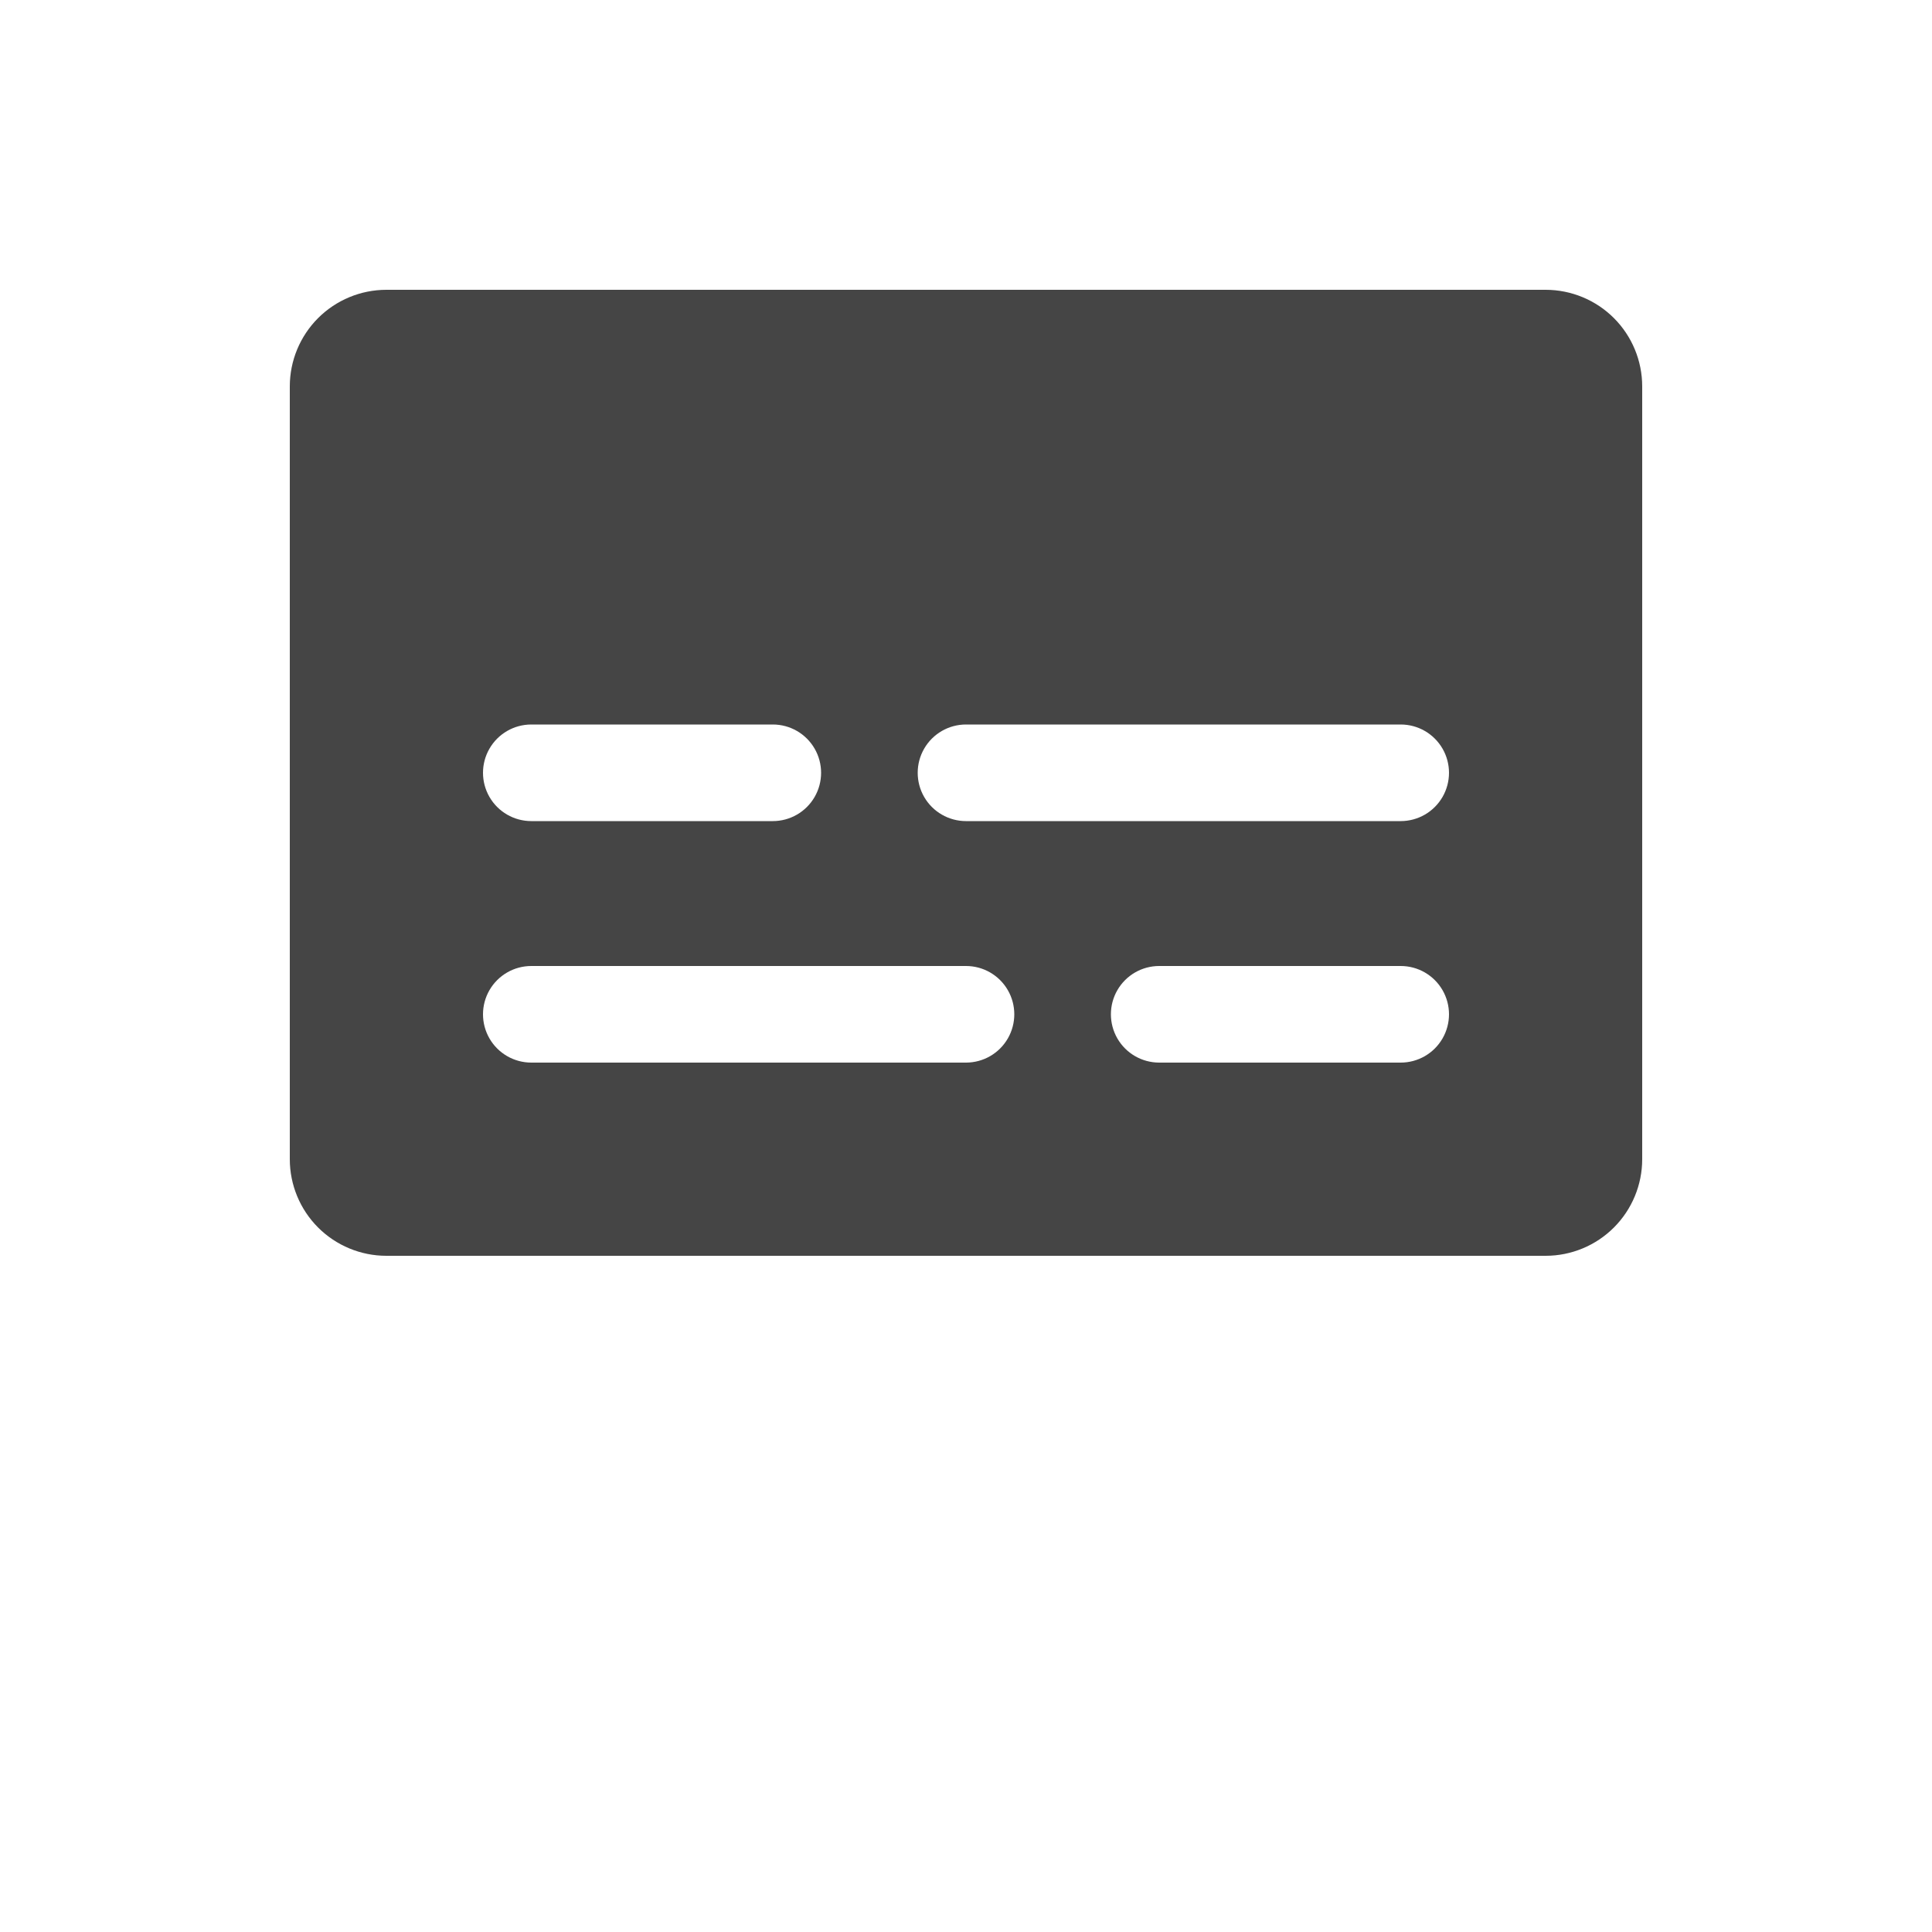
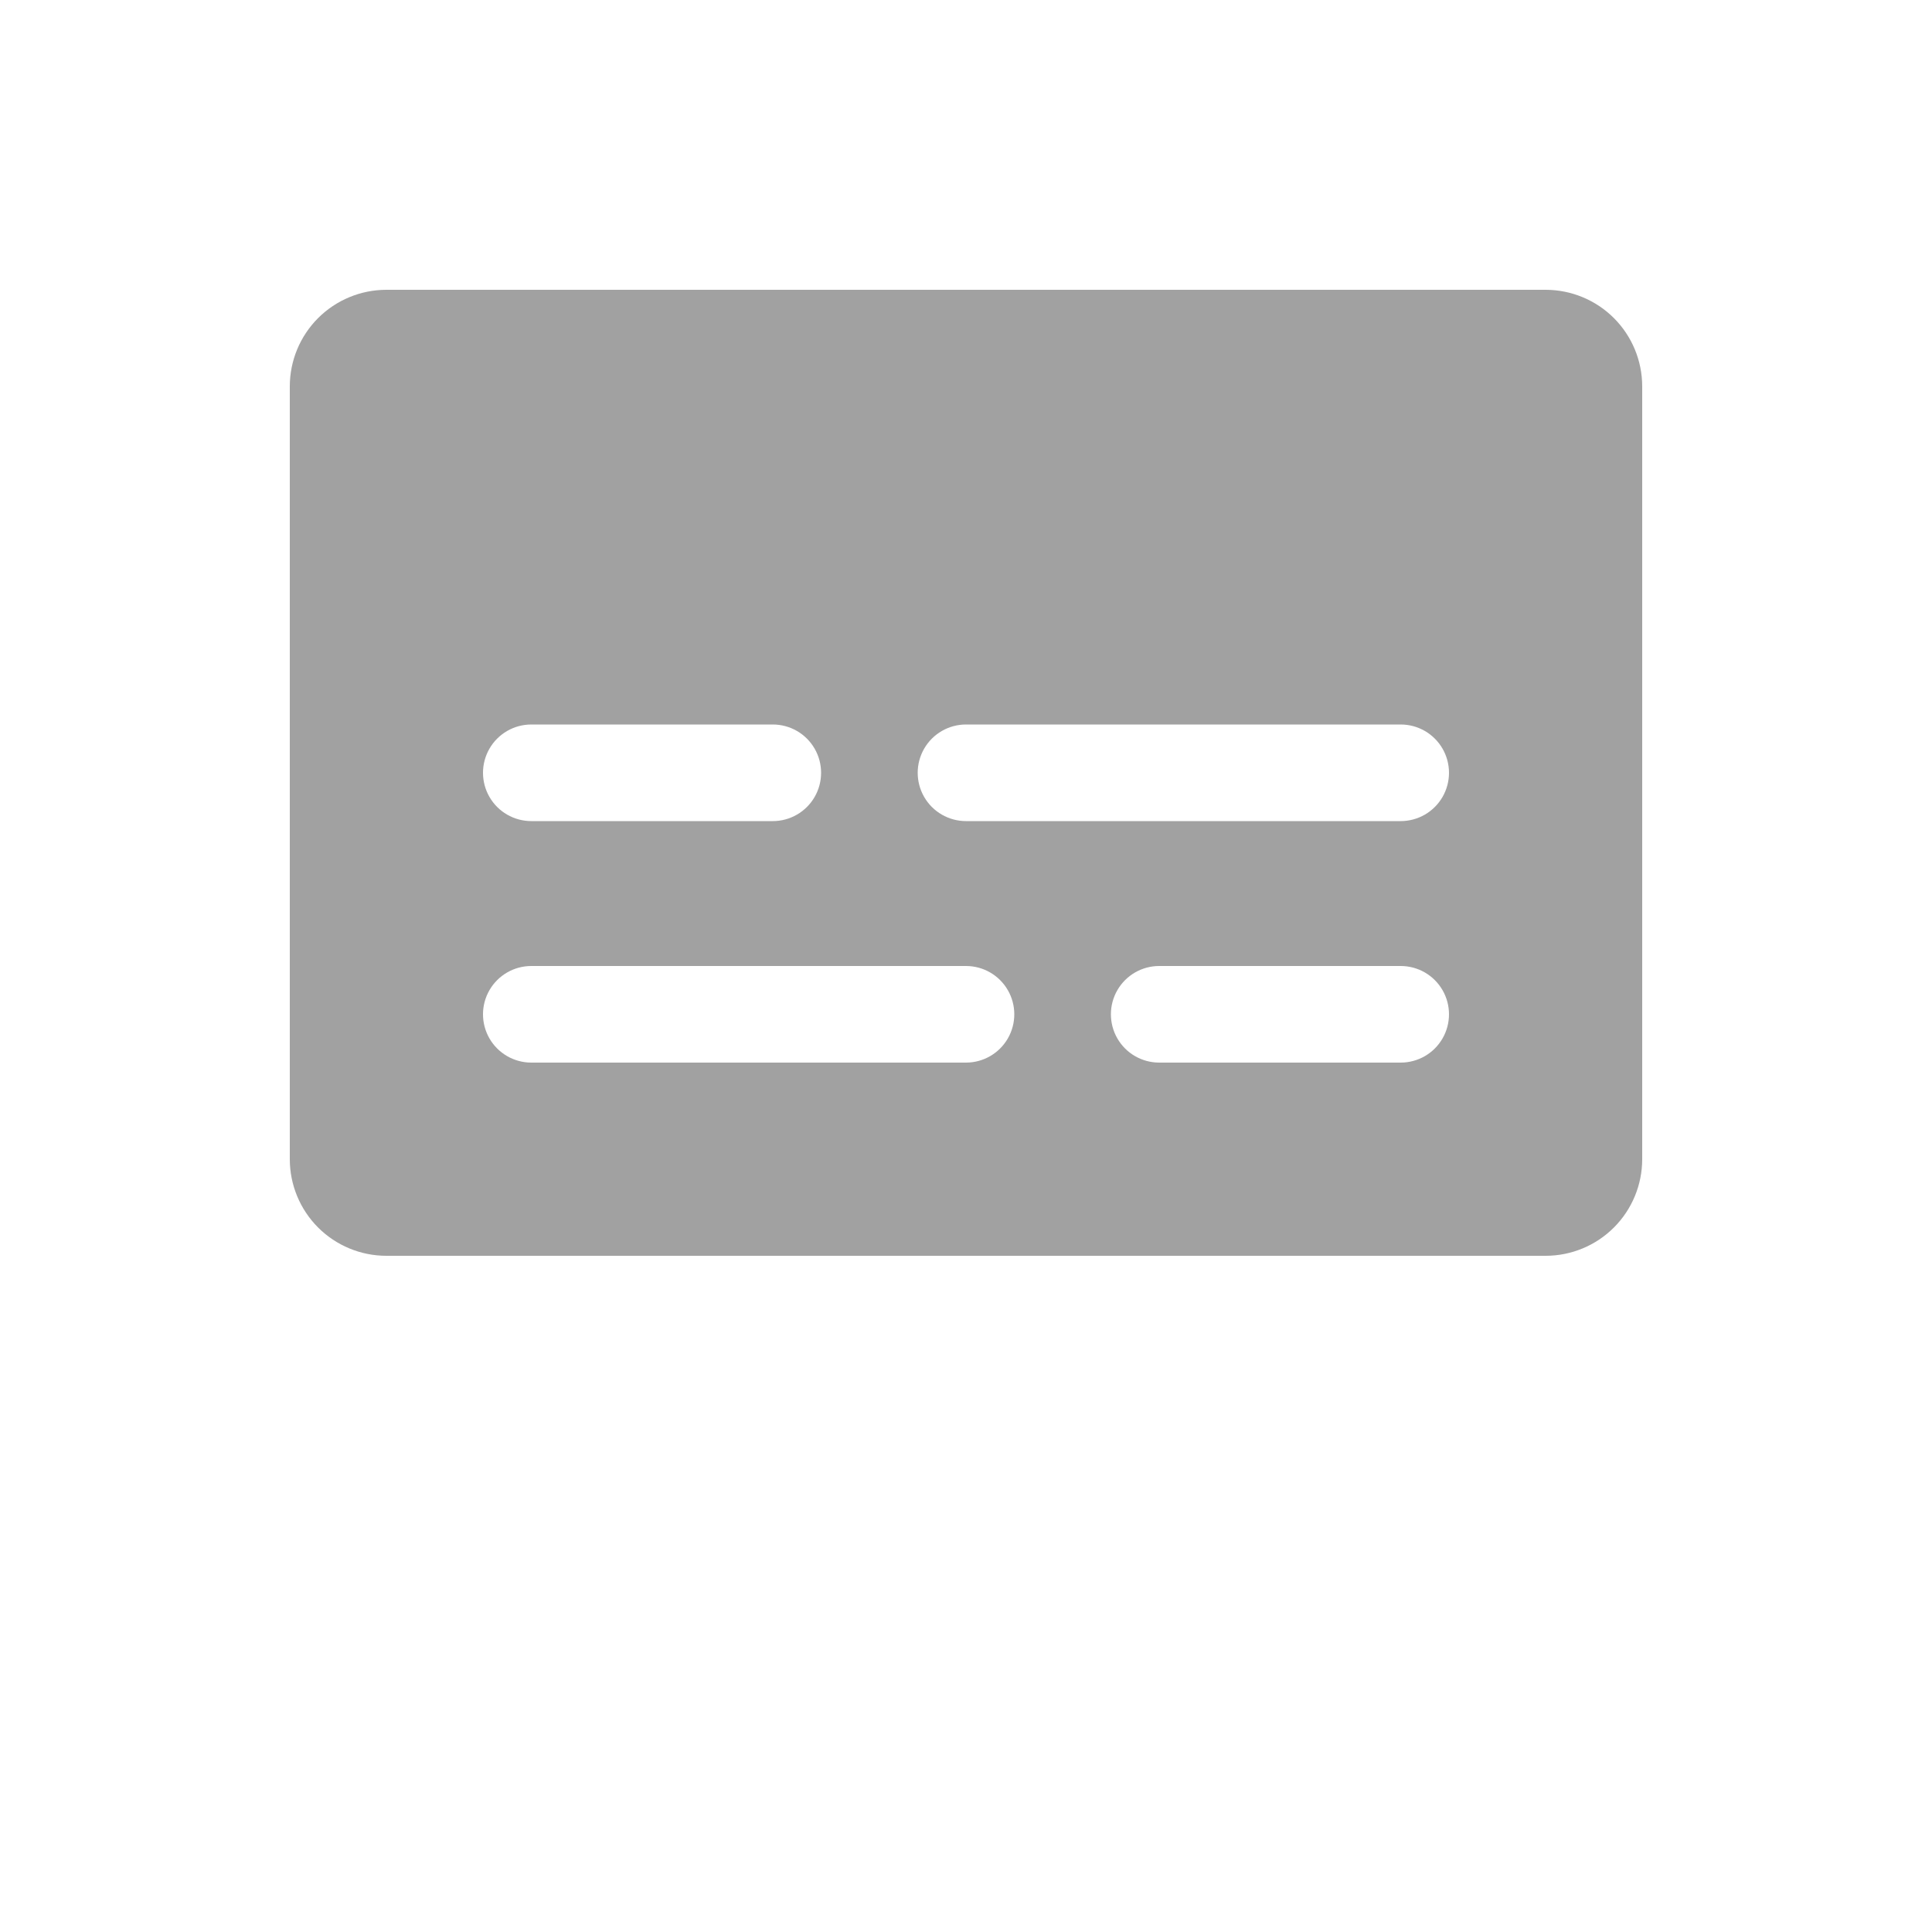
- <svg xmlns="http://www.w3.org/2000/svg" fill="#454545" width="700pt" height="700pt" version="1.1" viewBox="0 0 700 700">
+ <svg xmlns="http://www.w3.org/2000/svg" fill="#a1a1a1" width="700pt" height="700pt" version="1.1" viewBox="0 0 700 700">
  <path d="m560 105h-420c-9.281 0-18.184 3.688-24.75 10.25-6.562 6.566-10.25 15.469-10.25 24.75v280c0 9.281 3.688 18.184 10.25 24.75 6.566 6.562 15.469 10.25 24.75 10.25h420c9.281 0 18.184-3.688 24.75-10.25 6.562-6.566 10.25-15.469 10.25-24.75v-280c0-9.281-3.688-18.184-10.25-24.75-6.566-6.562-15.469-10.25-24.75-10.25zm-367.5 157.5h87.5c6.254 0 12.031 3.336 15.156 8.75s3.125 12.086 0 17.5-8.902 8.75-15.156 8.75h-87.5c-6.254 0-12.031-3.336-15.156-8.75s-3.125-12.086 0-17.5 8.902-8.75 15.156-8.75zm157.5 122.5h-157.5c-6.254 0-12.031-3.336-15.156-8.75s-3.125-12.086 0-17.5 8.902-8.75 15.156-8.75h157.5c6.254 0 12.031 3.336 15.156 8.75s3.125 12.086 0 17.5-8.902 8.75-15.156 8.75zm157.5 0h-87.5c-6.254 0-12.031-3.336-15.156-8.75s-3.125-12.086 0-17.5 8.902-8.75 15.156-8.75h87.5c6.254 0 12.031 3.336 15.156 8.75s3.125 12.086 0 17.5-8.902 8.75-15.156 8.75zm0-87.5h-157.5c-6.254 0-12.031-3.336-15.156-8.75s-3.125-12.086 0-17.5 8.902-8.75 15.156-8.75h157.5c6.254 0 12.031 3.336 15.156 8.75s3.125 12.086 0 17.5-8.902 8.75-15.156 8.75z" />
</svg>
